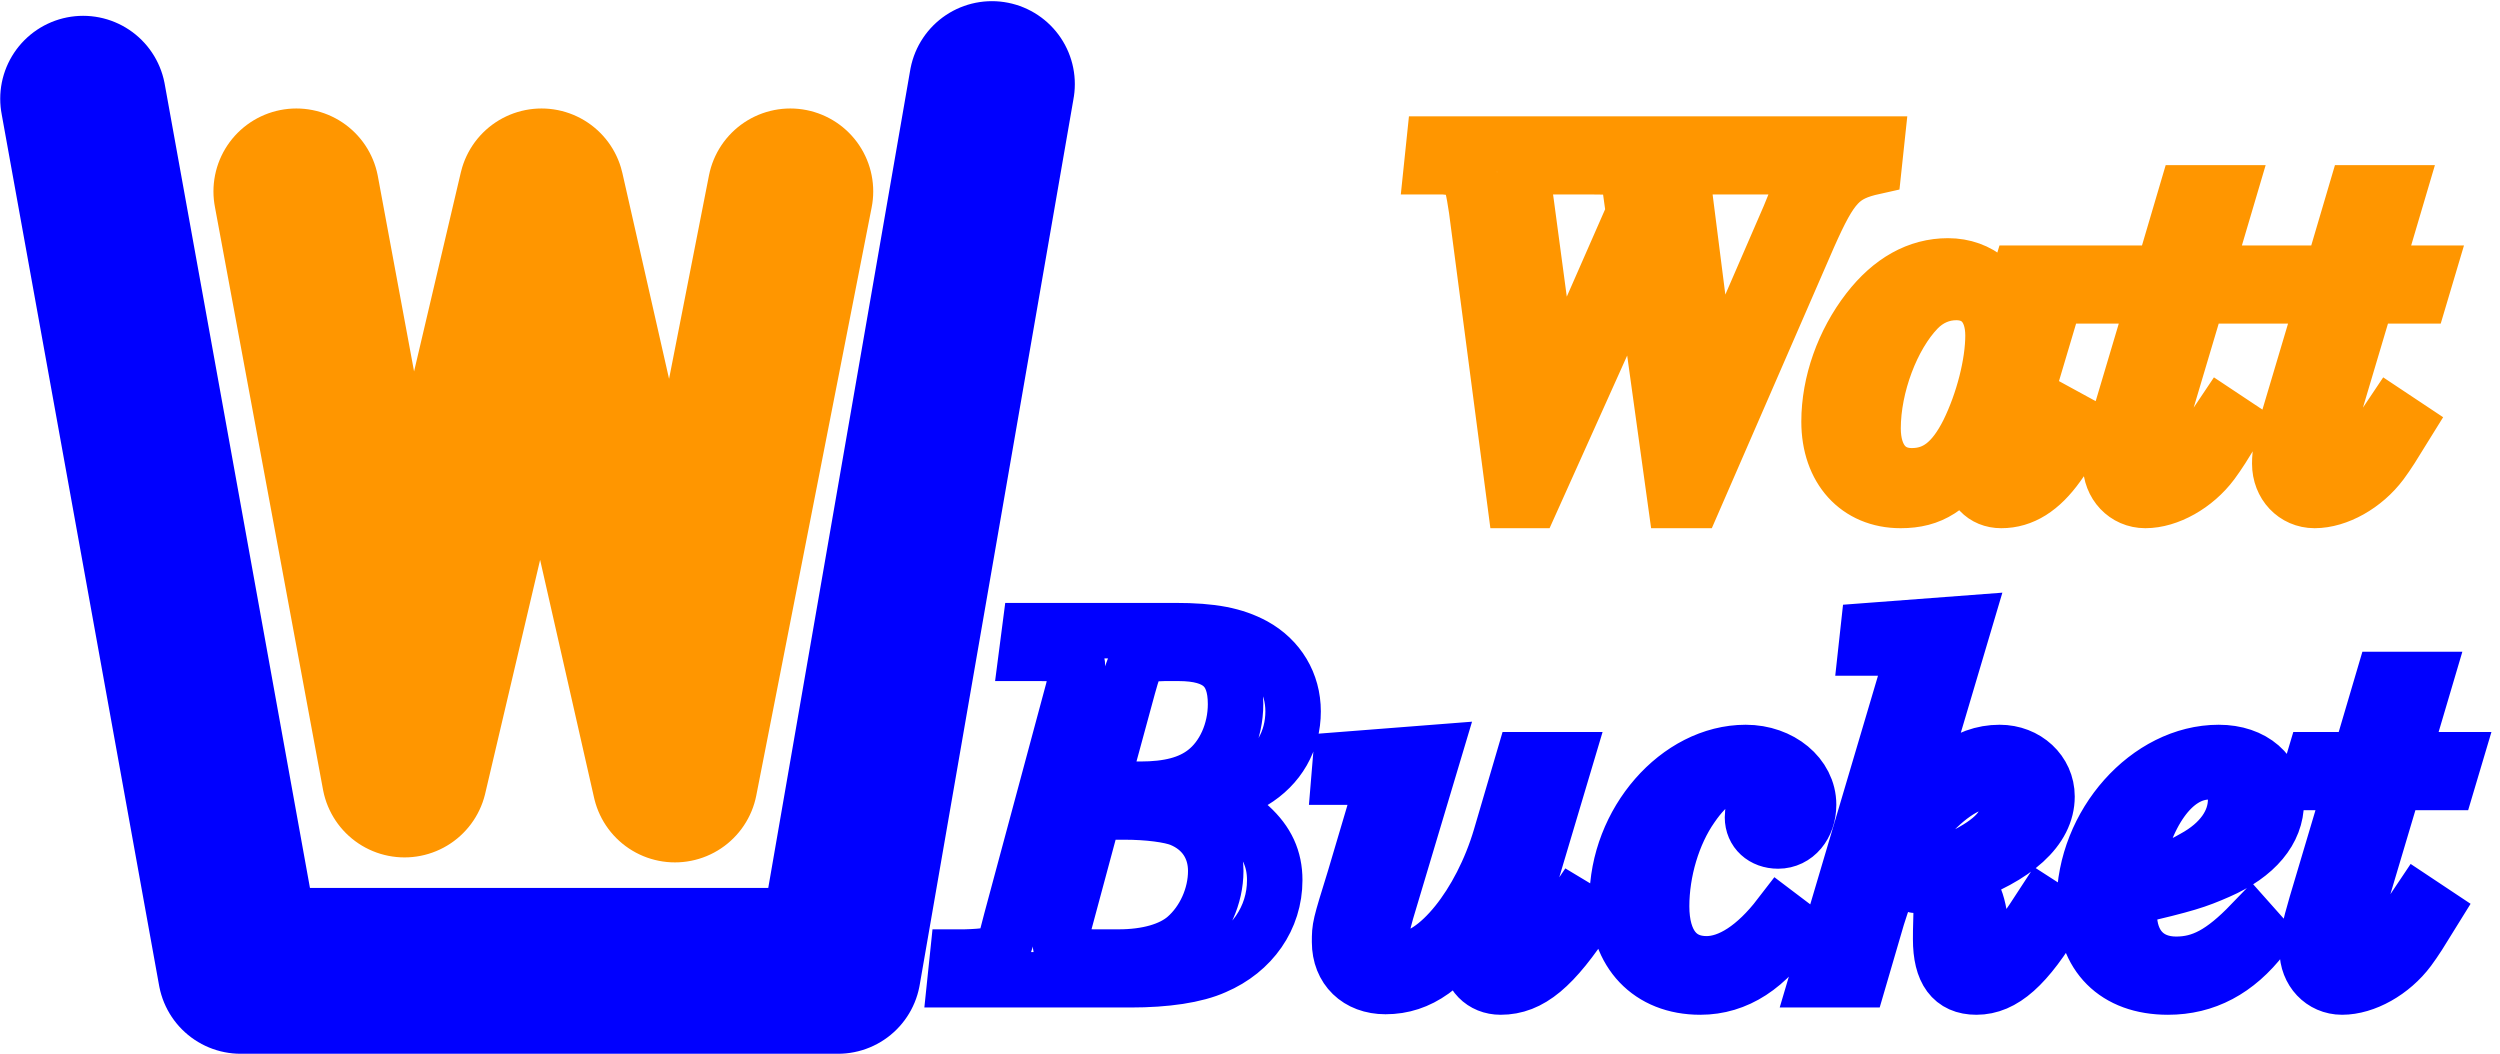
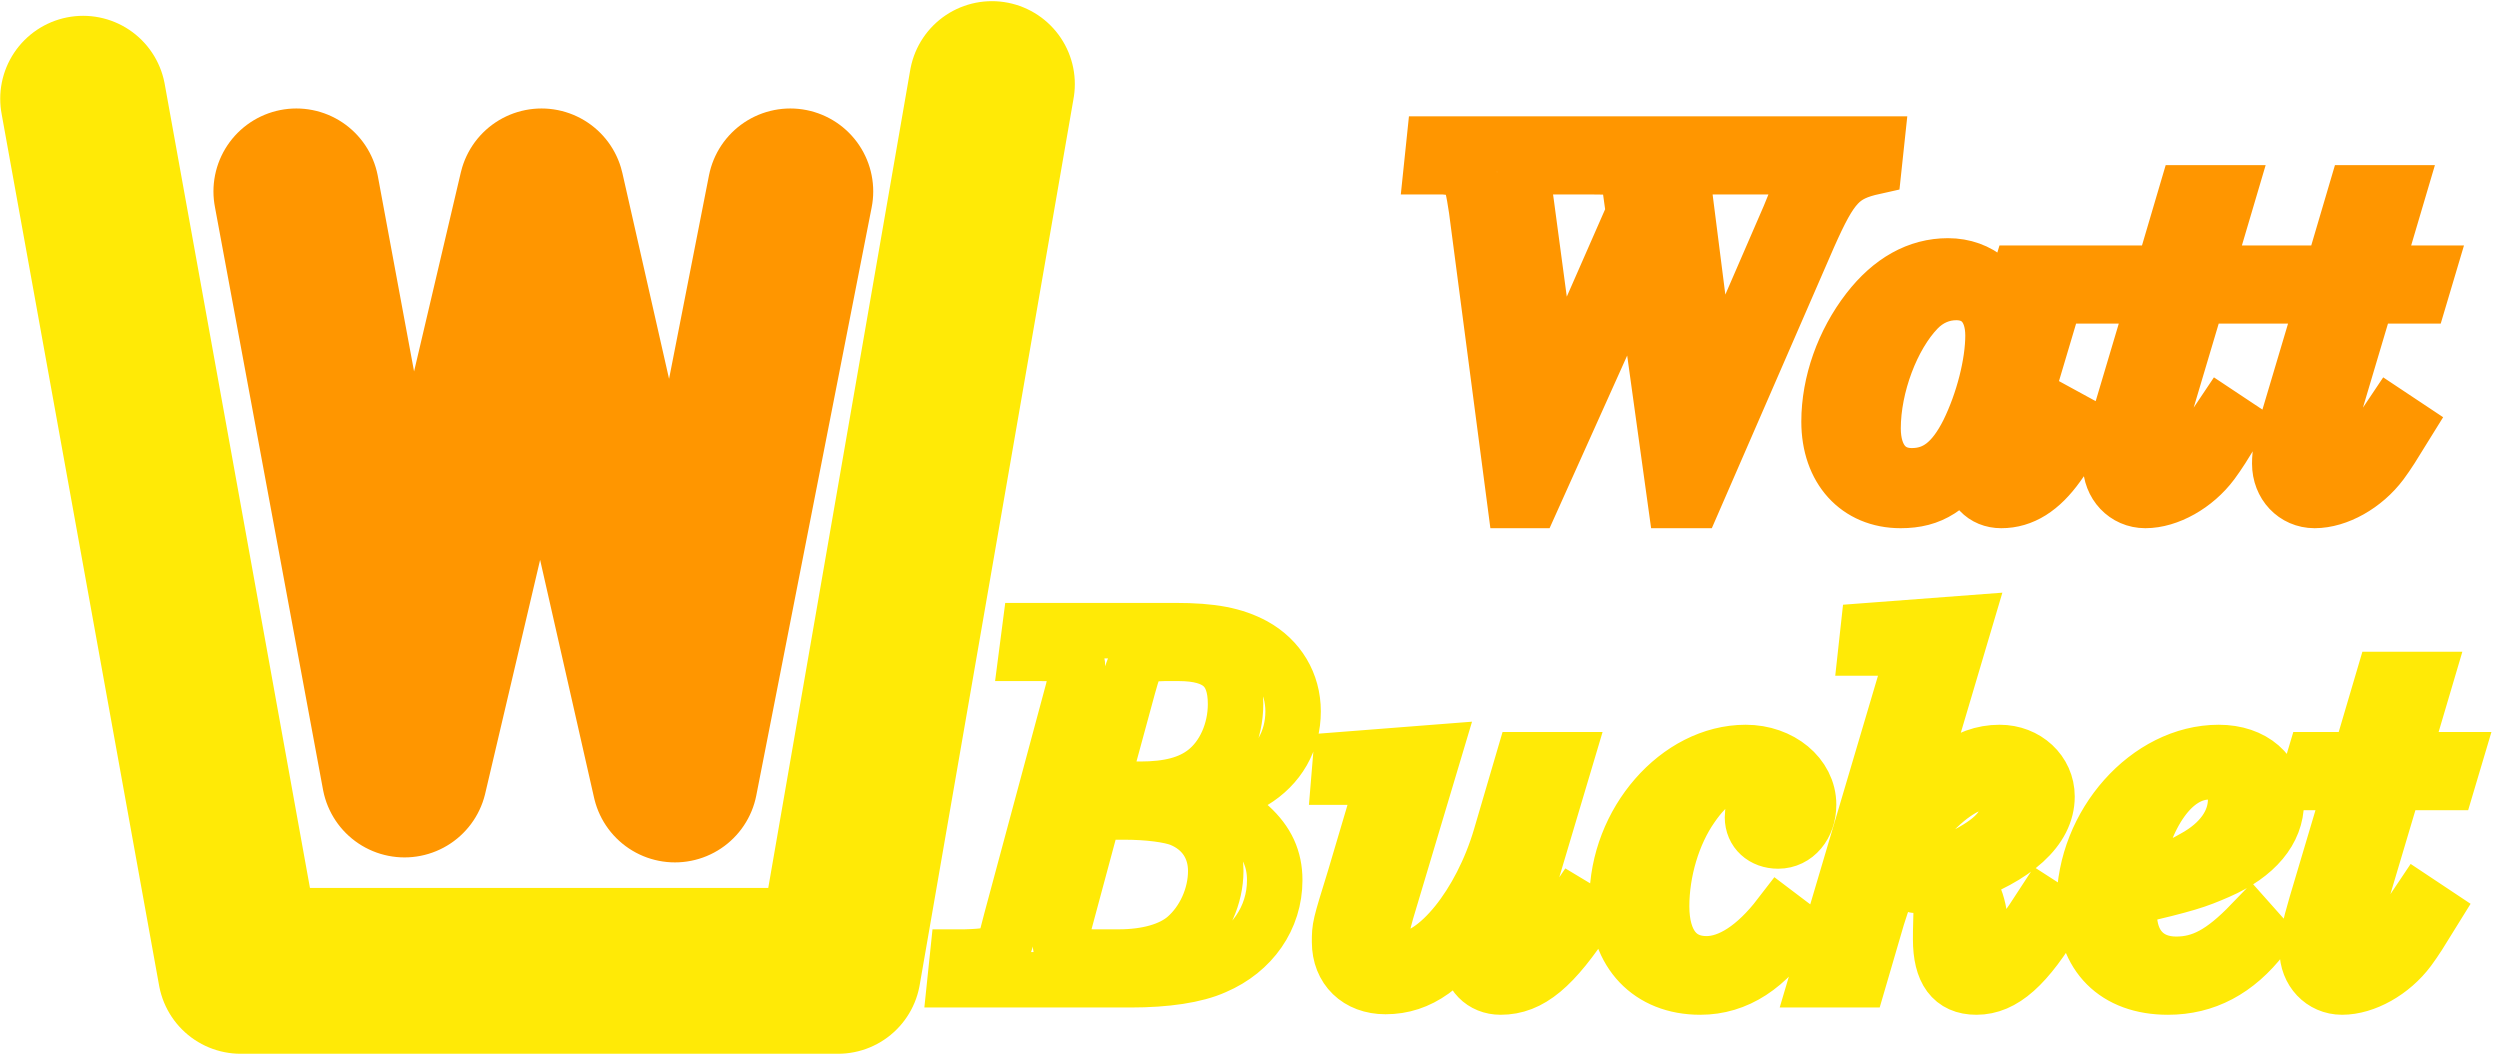
- <svg xmlns="http://www.w3.org/2000/svg" viewBox="0 0 676.123 284.989" version="1.1" id="svg247" width="676.123" height="284.989">
+ <svg xmlns="http://www.w3.org/2000/svg" xmlns:ns1="http://www.openswatchbook.org/uri/2009/osb" xmlns:xlink="http://www.w3.org/1999/xlink" viewBox="0 0 676.123 284.989" version="1.1" id="svg247" width="676.123" height="284.989">
  <defs id="defs251">
-     </defs>
-   <path style="fill:none;stroke:#0000ff;stroke-width:44.842;stroke-linecap:round;stroke-linejoin:round;stroke-miterlimit:4;stroke-dasharray:none;stroke-opacity:1" d="M 22.48,26.699 65.095,262.568 H 226.636 L 268.266,22.736" id="path438" />
+     <linearGradient id="linearGradient2294" ns1:paint="solid">
+       <stop style="stop-color:#ffea06;stop-opacity:1;" offset="0" id="stop2292" />
+     </linearGradient>
+     <linearGradient xlink:href="#linearGradient2294" id="linearGradient2296" x1="0" y1="142.495" x2="290.744" y2="142.495" gradientUnits="userSpaceOnUse" />
+   </defs>
+   <path style="fill:none;stroke:url(#linearGradient2296);stroke-width:44.842;stroke-linecap:round;stroke-linejoin:round;stroke-miterlimit:4;stroke-dasharray:none;stroke-opacity:1" d="M 22.48,26.699 65.095,262.568 H 226.636 L 268.266,22.736" id="path438" />
  <path style="opacity:1;fill:none;stroke:#ff9600;stroke-width:44.842;stroke-linecap:round;stroke-linejoin:round;stroke-miterlimit:4;stroke-dasharray:none;stroke-opacity:1" d="M 80.148,51.759 109.402,209.464 146.457,51.759 182.537,210.812 213.742,51.759 v 0" id="path440" />
  <text xml:space="preserve" style="font-style:italic;font-variant:normal;font-weight:normal;font-stretch:normal;font-size:130.786px;line-height:1.25;font-family:'Century Schoolbook L';-inkscape-font-specification:'Century Schoolbook L, Italic';font-variant-ligatures:normal;font-variant-caps:normal;font-variant-numeric:normal;font-feature-settings:normal;text-align:start;letter-spacing:0px;word-spacing:0px;writing-mode:lr-tb;text-anchor:start;fill:#000000;fill-opacity:0;stroke:#ff9600;stroke-width:15;stroke-miterlimit:4;stroke-dasharray:none;stroke-opacity:1;" x="380.232" y="133.382" id="text4961">
    <tspan id="tspan4959" x="380.232" y="133.382" style="fill:#000000;fill-opacity:0;stroke:#ff9600;stroke-width:15;stroke-miterlimit:4;stroke-dasharray:none;stroke-opacity:1;">Watt</tspan>
  </text>
-   <text xml:space="preserve" style="font-style:italic;font-variant:normal;font-weight:normal;font-stretch:normal;font-size:130.786px;line-height:1.25;font-family:'Century Schoolbook L';-inkscape-font-specification:'Century Schoolbook L, Italic';font-variant-ligatures:normal;font-variant-caps:normal;font-variant-numeric:normal;font-feature-settings:normal;text-align:start;letter-spacing:0px;word-spacing:0px;writing-mode:lr-tb;text-anchor:start;fill:#0000ff;fill-opacity:0;stroke:#0000ff;stroke-width:15;stroke-miterlimit:4;stroke-dasharray:none;stroke-opacity:1" x="262.358" y="264.975" id="text4961-3">
-     <tspan id="tspan4959-8" x="262.358" y="264.975" style="fill:#0000ff;fill-opacity:0;stroke:#0000ff;stroke-width:15;stroke-miterlimit:4;stroke-dasharray:none;stroke-opacity:1">Bucket</tspan>
+   <text xml:space="preserve" style="font-style:italic;font-variant:normal;font-weight:normal;font-stretch:normal;font-size:130.786px;line-height:1.25;font-family:'Century Schoolbook L';-inkscape-font-specification:'Century Schoolbook L, Italic';font-variant-ligatures:normal;font-variant-caps:normal;font-variant-numeric:normal;font-feature-settings:normal;text-align:start;letter-spacing:0px;word-spacing:0px;writing-mode:lr-tb;text-anchor:start;fill:#0000ff;fill-opacity:0;stroke:#ffea06;stroke-width:15;stroke-miterlimit:4;stroke-dasharray:none;stroke-opacity:1;" x="262.358" y="264.975" id="text4961-3">
+     <tspan id="tspan4959-8" x="262.358" y="264.975" style="fill:#0000ff;fill-opacity:0;stroke:#ffea06;stroke-width:15;stroke-miterlimit:4;stroke-dasharray:none;stroke-opacity:1;">Bucket</tspan>
  </text>
</svg>
